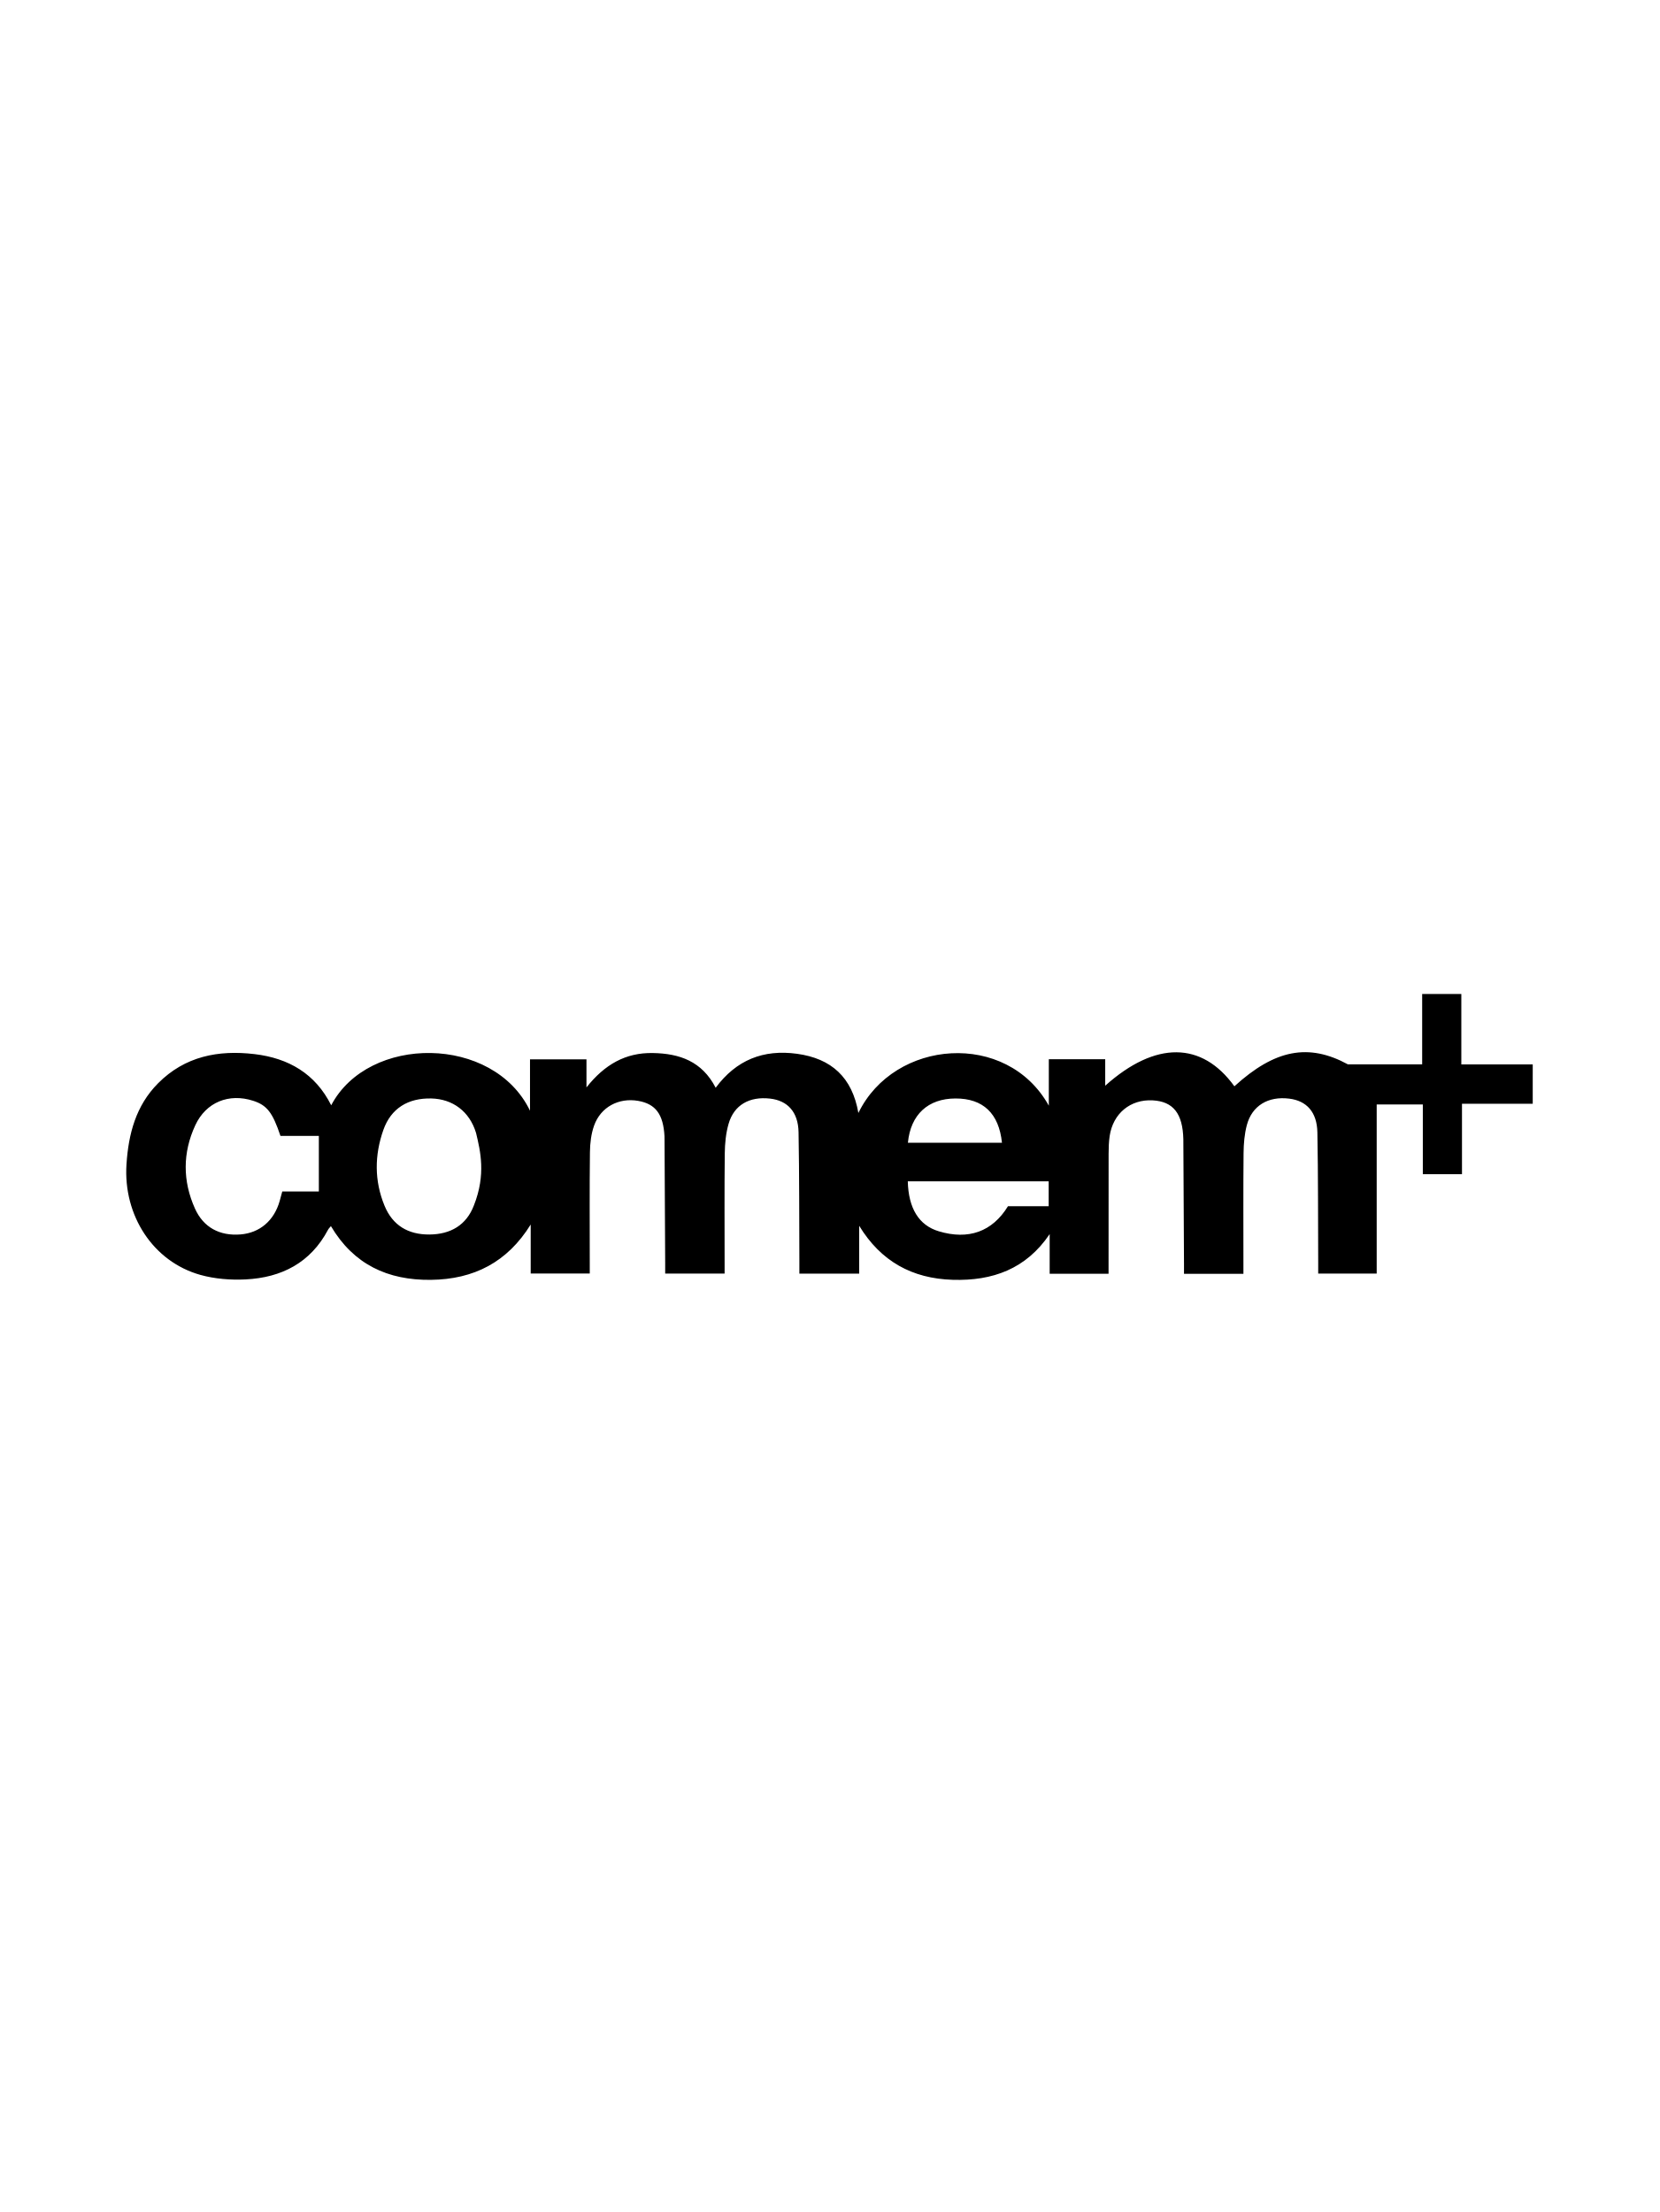
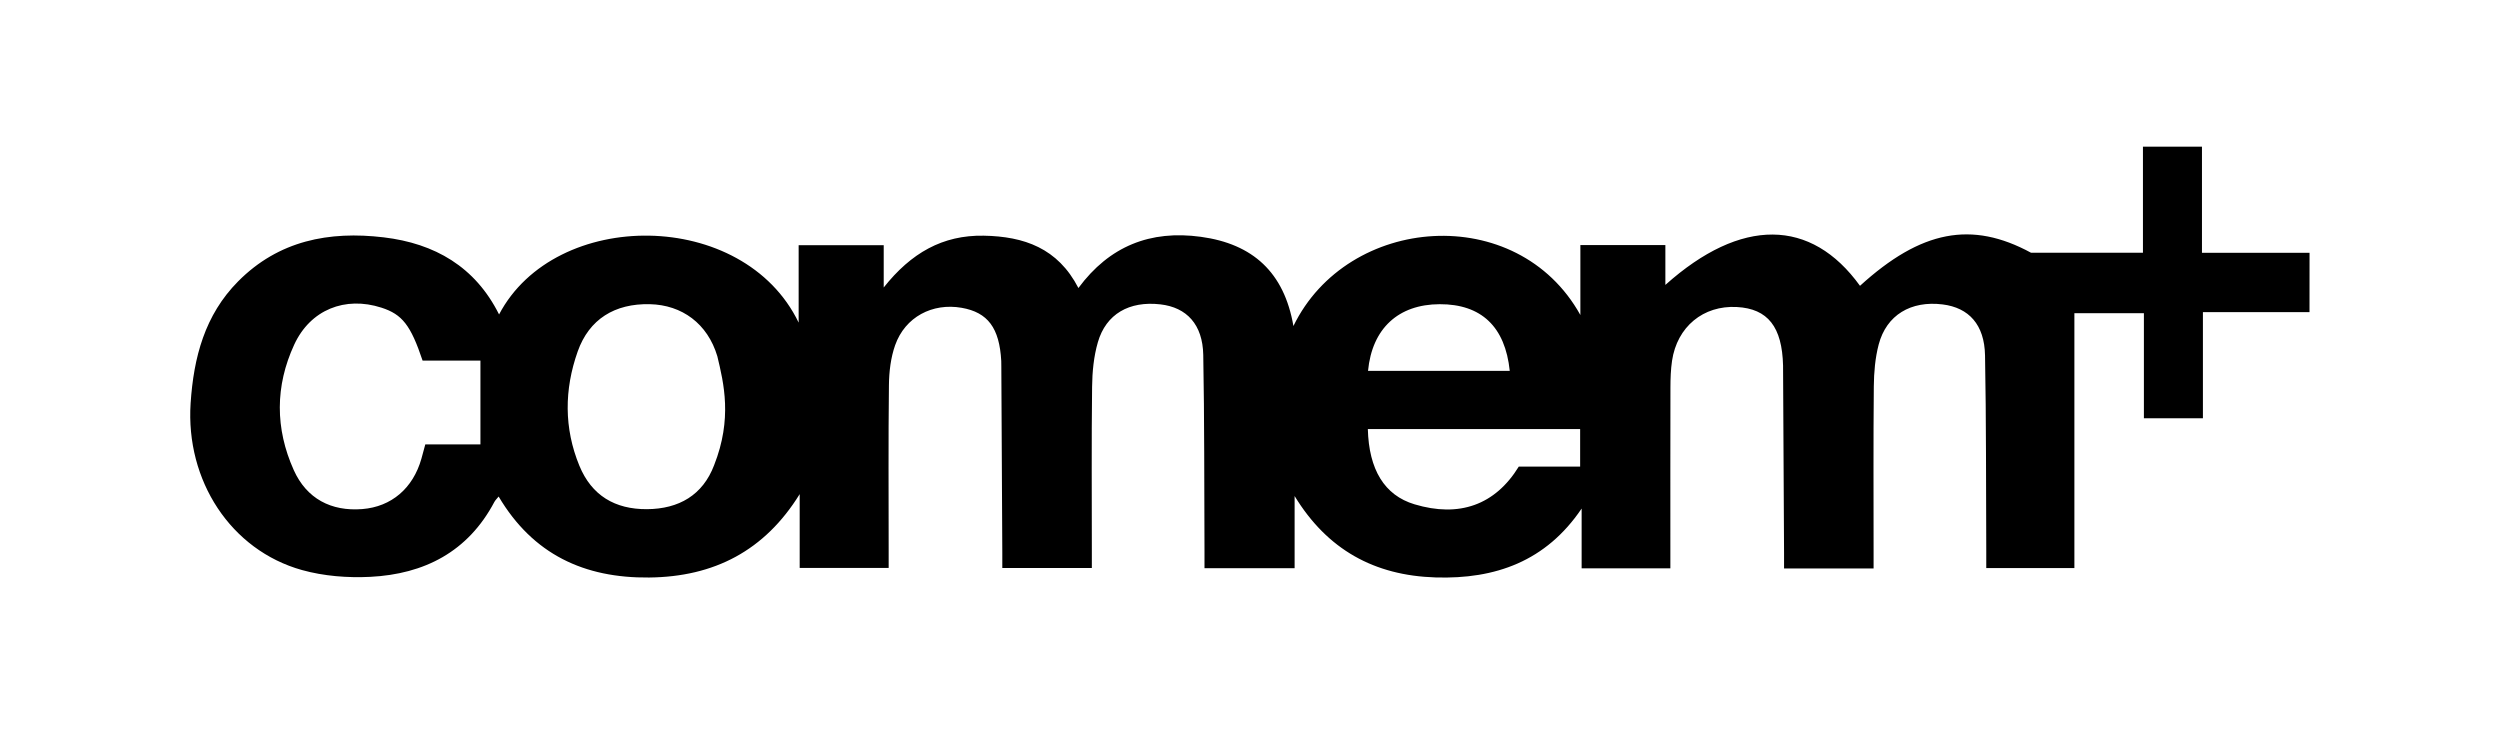
- <svg xmlns="http://www.w3.org/2000/svg" version="1.1" id="Calque_1" x="0px" y="0px" width="212.6px" height="283.46px" viewBox="0 0 212.6 283.46" enable-background="new 0 0 212.6 283.46" xml:space="preserve">
+ <svg xmlns="http://www.w3.org/2000/svg" version="1.1" id="Calque_1" x="0px" y="0px" width="212.6px" height="63.667px" viewBox="0 114.897 212.6 63.667" enable-background="new 0 114.897 212.6 63.667" xml:space="preserve">
  <g>
-     <path fill-rule="evenodd" clip-rule="evenodd" fill="none" d="M196.4,141.44c0,11.2,0,22.4,0,33.6c-60.721,0-121.44,0-182.16,0   c0-21.28,0-42.56,0-63.84c60.72,0,121.439,0,182.16,0c0,8.4,0,16.8,0,25.2c-3.021,0-6.042,0-9.15,0c0-3.125,0-6.07,0-9.023   c-1.7,0-3.307,0-5.018,0c0,3.041,0,5.982,0,9.017c-3.211,0-6.313,0-9.52,0c-5.037-2.732-9.341-1.922-14.542,2.814   c-4.157-5.76-10.106-5.839-16.551-0.077c0-1.221,0-2.305,0-3.39c-2.462,0-4.766,0-7.227,0c0,1.932,0,3.804,0,5.95   c-5.378-9.676-19.804-8.538-24.403,0.936c-0.79-4.571-3.454-6.984-7.867-7.587c-4.305-0.589-7.777,0.788-10.418,4.354   c-1.756-3.402-4.631-4.387-8.048-4.45c-3.499-0.063-6.185,1.472-8.508,4.405c0-1.426,0-2.487,0-3.596c-2.444,0-4.775,0-7.235,0   c0,2.157,0,4.239,0,6.583c-4.686-9.727-20.706-9.762-25.475-0.695c-2.032-4.066-5.474-6.039-9.81-6.557   c-4.647-0.555-8.934,0.271-12.379,3.742c-2.842,2.863-3.786,6.476-4.042,10.364c-0.434,6.566,3.408,12.49,9.473,14.187   c1.849,0.517,3.878,0.674,5.804,0.577c4.593-0.231,8.311-2.131,10.552-6.369c0.082-0.154,0.22-0.279,0.366-0.46   c2.916,4.927,7.29,6.941,12.79,6.886c5.531-0.057,9.83-2.273,12.809-7.092c0,2.094,0,4.188,0,6.278c2.571,0,5.022,0,7.568,0   c0-0.521,0-0.956,0-1.391c0-4.719-0.033-9.438,0.023-14.158c0.014-1.139,0.152-2.336,0.53-3.4c0.849-2.391,3.164-3.608,5.654-3.173   c2.228,0.39,3.214,1.712,3.369,4.525c0.009,0.16,0.005,0.32,0.006,0.479c0.028,5.278,0.056,10.556,0.083,15.834   c0.002,0.425,0,0.85,0,1.292c2.604,0,5.057,0,7.614,0c0-0.513,0-0.946,0-1.38c0-4.68-0.033-9.359,0.022-14.038   c0.015-1.265,0.141-2.57,0.49-3.778c0.696-2.411,2.673-3.529,5.319-3.225c2.239,0.258,3.596,1.711,3.644,4.298   c0.104,5.557,0.079,11.115,0.106,16.674c0.002,0.471,0,0.942,0,1.462c2.589,0,5.045,0,7.664,0c0-2.086,0-4.11,0-6.135   c2.784,4.566,6.789,6.761,11.981,6.922c5.104,0.157,9.402-1.381,12.427-5.858c0,1.694,0,3.388,0,5.086c2.553,0,4.98,0,7.546,0   c0-0.482,0-0.913,0-1.344c0-4.679-0.006-9.358,0.006-14.038c0.002-0.758,0.024-1.524,0.136-2.271   c0.43-2.896,2.658-4.726,5.511-4.571c2.636,0.143,3.852,1.687,3.93,4.99c0.001,0.04,0,0.079,0,0.12   c0.028,5.277,0.057,10.555,0.084,15.833c0.002,0.42,0,0.841,0,1.289c2.608,0,5.037,0,7.614,0c0-0.514,0-0.983,0-1.453   c0-4.68-0.026-9.359,0.019-14.038c0.012-1.188,0.114-2.411,0.415-3.555c0.659-2.506,2.735-3.742,5.436-3.407   c2.233,0.277,3.559,1.718,3.607,4.333c0.105,5.557,0.078,11.115,0.105,16.674c0.002,0.47,0,0.938,0,1.411c2.612,0,5.072,0,7.495,0   c0-7.266,0-14.452,0-21.671c1.865,0,3.838,0,5.911,0c0,3.033,0,5.978,0,8.933c1.713,0,3.321,0,5.018,0c0-3.042,0-5.987,0-9.026   C190.417,141.44,193.408,141.44,196.4,141.44z" />
-     <path fill-rule="evenodd" clip-rule="evenodd" d="M196.4,141.44c-2.992,0-5.983,0-9.065,0c0,3.039,0,5.984,0,9.026   c-1.696,0-3.305,0-5.018,0c0-2.955,0-5.899,0-8.933c-2.073,0-4.046,0-5.911,0c0,7.219,0,14.405,0,21.671c-2.423,0-4.883,0-7.495,0   c0-0.473,0.002-0.941,0-1.411c-0.027-5.559,0-11.117-0.105-16.674c-0.049-2.614-1.374-4.055-3.607-4.333   c-2.7-0.335-4.776,0.901-5.436,3.407c-0.301,1.144-0.403,2.366-0.415,3.555c-0.045,4.679-0.019,9.358-0.019,14.038   c0,0.47,0,0.939,0,1.453c-2.577,0-5.006,0-7.614,0c0-0.448,0.002-0.869,0-1.289c-0.027-5.278-0.056-10.556-0.084-15.833   c0-0.041,0.001-0.08,0-0.12c-0.078-3.304-1.294-4.848-3.93-4.99c-2.853-0.155-5.081,1.676-5.511,4.571   c-0.111,0.747-0.134,1.514-0.136,2.271c-0.012,4.68-0.006,9.359-0.006,14.038c0,0.431,0,0.861,0,1.344c-2.565,0-4.993,0-7.546,0   c0-1.698,0-3.392,0-5.086c-3.024,4.478-7.322,6.016-12.427,5.858c-5.192-0.161-9.197-2.355-11.981-6.922c0,2.024,0,4.049,0,6.135   c-2.618,0-5.075,0-7.664,0c0-0.52,0.002-0.991,0-1.462c-0.027-5.559-0.002-11.117-0.106-16.674   c-0.048-2.587-1.405-4.041-3.644-4.298c-2.646-0.304-4.623,0.814-5.319,3.225c-0.349,1.208-0.475,2.514-0.49,3.778   c-0.055,4.679-0.022,9.358-0.022,14.038c0,0.434,0,0.867,0,1.38c-2.558,0-5.01,0-7.614,0c0-0.442,0.002-0.867,0-1.292   c-0.027-5.278-0.055-10.556-0.083-15.834c-0.001-0.159,0.003-0.319-0.006-0.479c-0.155-2.813-1.141-4.135-3.369-4.525   c-2.49-0.435-4.805,0.783-5.654,3.173c-0.378,1.064-0.516,2.262-0.53,3.4c-0.057,4.72-0.023,9.439-0.023,14.158   c0,0.435,0,0.869,0,1.391c-2.546,0-4.998,0-7.568,0c0-2.09,0-4.185,0-6.278c-2.979,4.818-7.278,7.035-12.809,7.092   c-5.5,0.056-9.874-1.959-12.79-6.886c-0.146,0.181-0.284,0.306-0.366,0.46c-2.241,4.238-5.958,6.138-10.552,6.369   c-1.926,0.097-3.955-0.061-5.804-0.577c-6.065-1.696-9.906-7.62-9.473-14.187c0.257-3.888,1.2-7.5,4.042-10.364   c3.445-3.471,7.732-4.296,12.379-3.742c4.336,0.518,7.777,2.491,9.81,6.557c4.769-9.067,20.789-9.032,25.475,0.695   c0-2.343,0-4.425,0-6.583c2.46,0,4.792,0,7.235,0c0,1.109,0,2.169,0,3.596c2.324-2.934,5.01-4.469,8.508-4.405   c3.417,0.063,6.292,1.048,8.048,4.45c2.641-3.566,6.113-4.943,10.418-4.354c4.413,0.604,7.077,3.016,7.867,7.587   c4.6-9.474,19.025-10.612,24.403-0.936c0-2.146,0-4.018,0-5.95c2.461,0,4.765,0,7.227,0c0,1.085,0,2.169,0,3.39   c6.444-5.762,12.394-5.683,16.551,0.077c5.201-4.736,9.505-5.547,14.542-2.814c3.206,0,6.309,0,9.52,0c0-3.035,0-5.977,0-9.017   c1.711,0,3.317,0,5.018,0c0,2.953,0,5.897,0,9.023c3.108,0,6.13,0,9.15,0C196.4,138.08,196.4,139.76,196.4,141.44z M35.938,145.565   c-1.011-3.018-1.734-3.934-3.498-4.504c-3.095-1-6.047,0.171-7.421,3.146c-1.625,3.516-1.626,7.132-0.037,10.668   c1.088,2.422,3.173,3.525,5.827,3.314c2.473-0.197,4.313-1.764,5.027-4.282c0.106-0.377,0.206-0.756,0.332-1.221   c1.574,0,3.12,0,4.688,0c0-2.399,0-4.698,0-7.121c-0.689,0-1.52,0-2.35,0C37.668,145.565,36.833,145.565,35.938,145.565z    M61.002,145.191c-0.832-2.775-3.004-4.364-5.741-4.426c-2.976-0.067-5.159,1.267-6.135,4.026   c-1.141,3.226-1.173,6.517,0.146,9.717c1.04,2.524,3.019,3.707,5.746,3.69c2.72-0.018,4.747-1.201,5.71-3.739   C62.292,150.502,61.549,147.484,61.002,145.191z M134.375,151.382c-6.113,0-12.083,0-18.053,0c0.087,3.44,1.403,5.633,3.97,6.403   c3.798,1.141,6.857,0.063,8.866-3.21c1.687,0,3.43,0,5.217,0C134.375,153.462,134.375,152.442,134.375,151.382z M116.337,146.437   c4.08,0,8.064,0,12.052,0c-0.388-3.76-2.422-5.683-5.961-5.671C118.92,140.777,116.682,142.826,116.337,146.437z" />
-     <path fill-rule="evenodd" clip-rule="evenodd" fill="none" d="M35.938,145.565c0.895,0,1.731,0,2.567,0c0.831,0,1.661,0,2.35,0   c0,2.423,0,4.722,0,7.121c-1.568,0-3.114,0-4.688,0c-0.126,0.465-0.225,0.844-0.332,1.221c-0.715,2.519-2.555,4.085-5.027,4.282   c-2.653,0.211-4.738-0.893-5.827-3.314c-1.589-3.536-1.587-7.152,0.037-10.668c1.375-2.974,4.327-4.145,7.421-3.146   C34.204,141.631,34.926,142.548,35.938,145.565z" />
-     <path fill-rule="evenodd" clip-rule="evenodd" fill="none" d="M61.827,149.73c-0.014,0.948-0.514,3.19-1.098,4.729   c-0.963,2.538-2.99,3.722-5.71,3.739c-2.727,0.017-4.706-1.166-5.746-3.69c-1.319-3.2-1.288-6.491-0.146-9.717   c0.976-2.759,3.16-4.093,6.135-4.026c2.737,0.062,4.909,1.651,5.741,4.426C61.421,146.59,61.841,148.782,61.827,149.73z" />
-     <path fill-rule="evenodd" clip-rule="evenodd" fill="none" d="M134.375,151.382c0,1.061,0,2.08,0,3.193c-1.787,0-3.53,0-5.217,0   c-2.009,3.273-5.068,4.351-8.866,3.21c-2.566-0.771-3.883-2.963-3.97-6.403C122.292,151.382,128.262,151.382,134.375,151.382z" />
-     <path fill-rule="evenodd" clip-rule="evenodd" fill="none" d="M116.337,146.437c0.345-3.61,2.583-5.659,6.091-5.671   c3.539-0.012,5.573,1.912,5.961,5.671C124.401,146.437,120.417,146.437,116.337,146.437z" />
+     <path fill="none" d="M196.4,141.44c0,11.2,0,22.399,0,33.601c-60.721,0-121.439,0-182.159,0c0-21.28,0-42.561,0-63.84   c60.72,0,121.438,0,182.159,0c0,8.4,0,16.8,0,25.2c-3.021,0-6.042,0-9.149,0c0-3.125,0-6.07,0-9.023c-1.7,0-3.308,0-5.019,0   c0,3.041,0,5.982,0,9.017c-3.211,0-6.313,0-9.52,0c-5.037-2.732-9.341-1.922-14.542,2.814c-4.157-5.76-10.106-5.839-16.551-0.077   c0-1.221,0-2.305,0-3.39c-2.462,0-4.767,0-7.228,0c0,1.932,0,3.804,0,5.95c-5.378-9.676-19.804-8.538-24.403,0.936   c-0.789-4.57-3.453-6.983-7.866-7.586c-4.306-0.589-7.777,0.788-10.418,4.354c-1.757-3.402-4.632-4.387-8.049-4.45   c-3.498-0.063-6.185,1.472-8.508,4.405c0-1.426,0-2.487,0-3.596c-2.443,0-4.774,0-7.234,0c0,2.157,0,4.239,0,6.583   c-4.687-9.727-20.706-9.761-25.476-0.694c-2.032-4.066-5.474-6.039-9.81-6.557c-4.647-0.555-8.935,0.271-12.379,3.742   c-2.842,2.863-3.786,6.476-4.042,10.364c-0.435,6.565,3.407,12.49,9.473,14.187c1.849,0.518,3.878,0.675,5.804,0.578   c4.594-0.231,8.312-2.132,10.553-6.369c0.082-0.154,0.22-0.279,0.365-0.461c2.916,4.928,7.29,6.941,12.79,6.887   c5.531-0.057,9.83-2.273,12.81-7.092c0,2.094,0,4.188,0,6.277c2.57,0,5.021,0,7.567,0c0-0.521,0-0.955,0-1.391   c0-4.719-0.032-9.438,0.023-14.158c0.014-1.139,0.152-2.336,0.53-3.4c0.849-2.391,3.164-3.607,5.653-3.172   c2.229,0.39,3.215,1.711,3.369,4.525c0.009,0.16,0.005,0.319,0.006,0.479c0.028,5.277,0.057,10.556,0.083,15.834   c0.002,0.424,0,0.85,0,1.291c2.604,0,5.058,0,7.614,0c0-0.513,0-0.945,0-1.379c0-4.681-0.033-9.359,0.022-14.039   c0.015-1.265,0.141-2.57,0.489-3.777c0.696-2.411,2.674-3.529,5.319-3.225c2.239,0.258,3.596,1.711,3.644,4.297   c0.104,5.558,0.079,11.115,0.106,16.674c0.002,0.472,0,0.942,0,1.463c2.589,0,5.045,0,7.664,0c0-2.086,0-4.11,0-6.135   c2.784,4.565,6.789,6.761,11.981,6.922c5.104,0.156,9.401-1.381,12.427-5.858c0,1.694,0,3.388,0,5.086c2.553,0,4.979,0,7.546,0   c0-0.481,0-0.913,0-1.344c0-4.679-0.006-9.358,0.006-14.038c0.002-0.758,0.024-1.523,0.136-2.271   c0.431-2.896,2.658-4.726,5.512-4.57c2.636,0.143,3.852,1.687,3.93,4.99c0.001,0.039,0,0.078,0,0.119   c0.028,5.277,0.057,10.555,0.084,15.834c0.002,0.42,0,0.84,0,1.289c2.607,0,5.037,0,7.614,0c0-0.515,0-0.983,0-1.453   c0-4.681-0.026-9.359,0.019-14.039c0.012-1.188,0.114-2.41,0.415-3.555c0.659-2.506,2.735-3.742,5.436-3.407   c2.233,0.277,3.56,1.717,3.607,4.333c0.105,5.558,0.078,11.115,0.105,16.674c0.002,0.471,0,0.938,0,1.412c2.611,0,5.071,0,7.494,0   c0-7.267,0-14.453,0-21.671c1.865,0,3.839,0,5.911,0c0,3.033,0,5.978,0,8.933c1.713,0,3.321,0,5.019,0c0-3.042,0-5.987,0-9.026   C190.417,141.44,193.408,141.44,196.4,141.44z" />
+     <path d="M196.4,141.44c-2.991,0-5.982,0-9.064,0c0,3.039,0,5.983,0,9.026c-1.696,0-3.306,0-5.019,0c0-2.955,0-5.899,0-8.933   c-2.072,0-4.046,0-5.911,0c0,7.218,0,14.405,0,21.671c-2.423,0-4.883,0-7.494,0c0-0.474,0.002-0.941,0-1.412   c-0.027-5.559,0-11.116-0.105-16.674c-0.049-2.613-1.374-4.055-3.606-4.333c-2.7-0.335-4.776,0.901-5.437,3.407   c-0.301,1.145-0.403,2.366-0.415,3.555c-0.045,4.68-0.019,9.358-0.019,14.039c0,0.469,0,0.938,0,1.452c-2.577,0-5.006,0-7.614,0   c0-0.448,0.002-0.868,0-1.288c-0.027-5.279-0.056-10.557-0.084-15.834c0-0.041,0.001-0.08,0-0.119   c-0.078-3.305-1.294-4.849-3.93-4.991c-2.854-0.155-5.081,1.676-5.512,4.571c-0.11,0.748-0.134,1.515-0.136,2.271   c-0.012,4.68-0.006,9.359-0.006,14.038c0,0.431,0,0.86,0,1.344c-2.565,0-4.993,0-7.546,0c0-1.698,0-3.392,0-5.086   c-3.024,4.478-7.322,6.017-12.427,5.858c-5.192-0.162-9.197-2.355-11.981-6.922c0,2.023,0,4.049,0,6.135c-2.618,0-5.075,0-7.664,0   c0-0.521,0.002-0.991,0-1.463c-0.027-5.559-0.002-11.116-0.105-16.674c-0.049-2.586-1.405-4.041-3.645-4.298   c-2.646-0.304-4.623,0.814-5.319,3.226c-0.349,1.207-0.475,2.514-0.489,3.777c-0.056,4.68-0.022,9.358-0.022,14.038   c0,0.435,0,0.867,0,1.38c-2.558,0-5.01,0-7.614,0c0-0.441,0.002-0.867,0-1.291c-0.026-5.279-0.055-10.557-0.083-15.834   c-0.001-0.16,0.003-0.32-0.006-0.479c-0.154-2.813-1.141-4.135-3.369-4.525c-2.489-0.435-4.805,0.783-5.653,3.173   c-0.378,1.064-0.517,2.262-0.53,3.4c-0.057,4.72-0.023,9.439-0.023,14.158c0,0.435,0,0.869,0,1.391c-2.546,0-4.998,0-7.567,0   c0-2.09,0-4.185,0-6.277c-2.979,4.817-7.278,7.035-12.81,7.092c-5.5,0.056-9.874-1.959-12.79-6.887   c-0.146,0.182-0.283,0.307-0.365,0.461c-2.241,4.237-5.958,6.138-10.553,6.369c-1.926,0.096-3.955-0.062-5.804-0.578   c-6.064-1.695-9.906-7.619-9.473-14.187c0.257-3.888,1.2-7.5,4.042-10.364c3.444-3.471,7.731-4.296,12.379-3.742   c4.336,0.518,7.777,2.491,9.81,6.557c4.77-9.067,20.789-9.032,25.476,0.694c0-2.342,0-4.424,0-6.583c2.46,0,4.792,0,7.234,0   c0,1.109,0,2.169,0,3.596c2.324-2.934,5.011-4.469,8.509-4.405c3.417,0.063,6.292,1.048,8.048,4.45   c2.641-3.566,6.112-4.943,10.418-4.354c4.413,0.604,7.077,3.016,7.867,7.586c4.6-9.474,19.024-10.611,24.402-0.936   c0-2.146,0-4.018,0-5.95c2.461,0,4.766,0,7.228,0c0,1.085,0,2.169,0,3.39c6.443-5.762,12.394-5.683,16.551,0.077   c5.201-4.736,9.505-5.547,14.542-2.814c3.206,0,6.309,0,9.52,0c0-3.035,0-5.977,0-9.017c1.711,0,3.317,0,5.019,0   c0,2.953,0,5.897,0,9.023c3.107,0,6.13,0,9.149,0C196.4,138.08,196.4,139.76,196.4,141.44z M35.938,145.565   c-1.011-3.019-1.733-3.934-3.498-4.504c-3.095-1-6.047,0.171-7.421,3.146c-1.625,3.517-1.626,7.133-0.037,10.668   c1.088,2.422,3.173,3.525,5.827,3.314c2.474-0.197,4.313-1.764,5.027-4.282c0.105-0.377,0.206-0.756,0.332-1.221   c1.574,0,3.12,0,4.688,0c0-2.399,0-4.698,0-7.121c-0.688,0-1.52,0-2.35,0C37.668,145.565,36.833,145.565,35.938,145.565z    M61.002,145.191c-0.832-2.775-3.004-4.364-5.741-4.426c-2.976-0.067-5.159,1.267-6.135,4.025   c-1.142,3.227-1.173,6.518,0.146,9.717c1.04,2.524,3.02,3.707,5.746,3.69c2.72-0.018,4.747-1.2,5.71-3.739   C62.292,150.501,61.549,147.484,61.002,145.191z M134.375,151.382c-6.113,0-12.083,0-18.054,0c0.088,3.439,1.403,5.633,3.971,6.402   c3.798,1.142,6.856,0.063,8.866-3.209c1.687,0,3.43,0,5.217,0C134.375,153.462,134.375,152.442,134.375,151.382z M116.337,146.437   c4.08,0,8.063,0,12.052,0c-0.388-3.76-2.422-5.683-5.961-5.671C118.92,140.777,116.682,142.826,116.337,146.437z" />
+     <path fill="none" d="M35.938,145.565c0.896,0,1.731,0,2.567,0c0.831,0,1.661,0,2.35,0c0,2.423,0,4.722,0,7.121   c-1.567,0-3.113,0-4.688,0c-0.126,0.465-0.226,0.844-0.332,1.221c-0.715,2.52-2.556,4.085-5.027,4.282   c-2.653,0.211-4.738-0.893-5.827-3.314c-1.589-3.535-1.587-7.151,0.037-10.668c1.375-2.974,4.327-4.145,7.421-3.146   C34.204,141.631,34.926,142.548,35.938,145.565z" />
+     <path fill="none" d="M61.827,149.73c-0.015,0.948-0.515,3.189-1.099,4.729c-0.963,2.539-2.99,3.723-5.71,3.739   c-2.727,0.017-4.706-1.166-5.746-3.69c-1.318-3.199-1.288-6.49-0.146-9.717c0.976-2.759,3.16-4.093,6.135-4.025   c2.737,0.062,4.909,1.65,5.741,4.426C61.421,146.589,61.841,148.782,61.827,149.73z" />
+     <path fill="none" d="M134.375,151.382c0,1.061,0,2.08,0,3.193c-1.787,0-3.53,0-5.217,0c-2.01,3.272-5.068,4.351-8.866,3.209   c-2.566-0.771-3.883-2.963-3.971-6.402C122.292,151.382,128.262,151.382,134.375,151.382z" />
+     <path fill="none" d="M116.337,146.437c0.345-3.609,2.583-5.659,6.091-5.671c3.539-0.012,5.573,1.912,5.961,5.671   C124.401,146.437,120.417,146.437,116.337,146.437z" />
  </g>
</svg>
